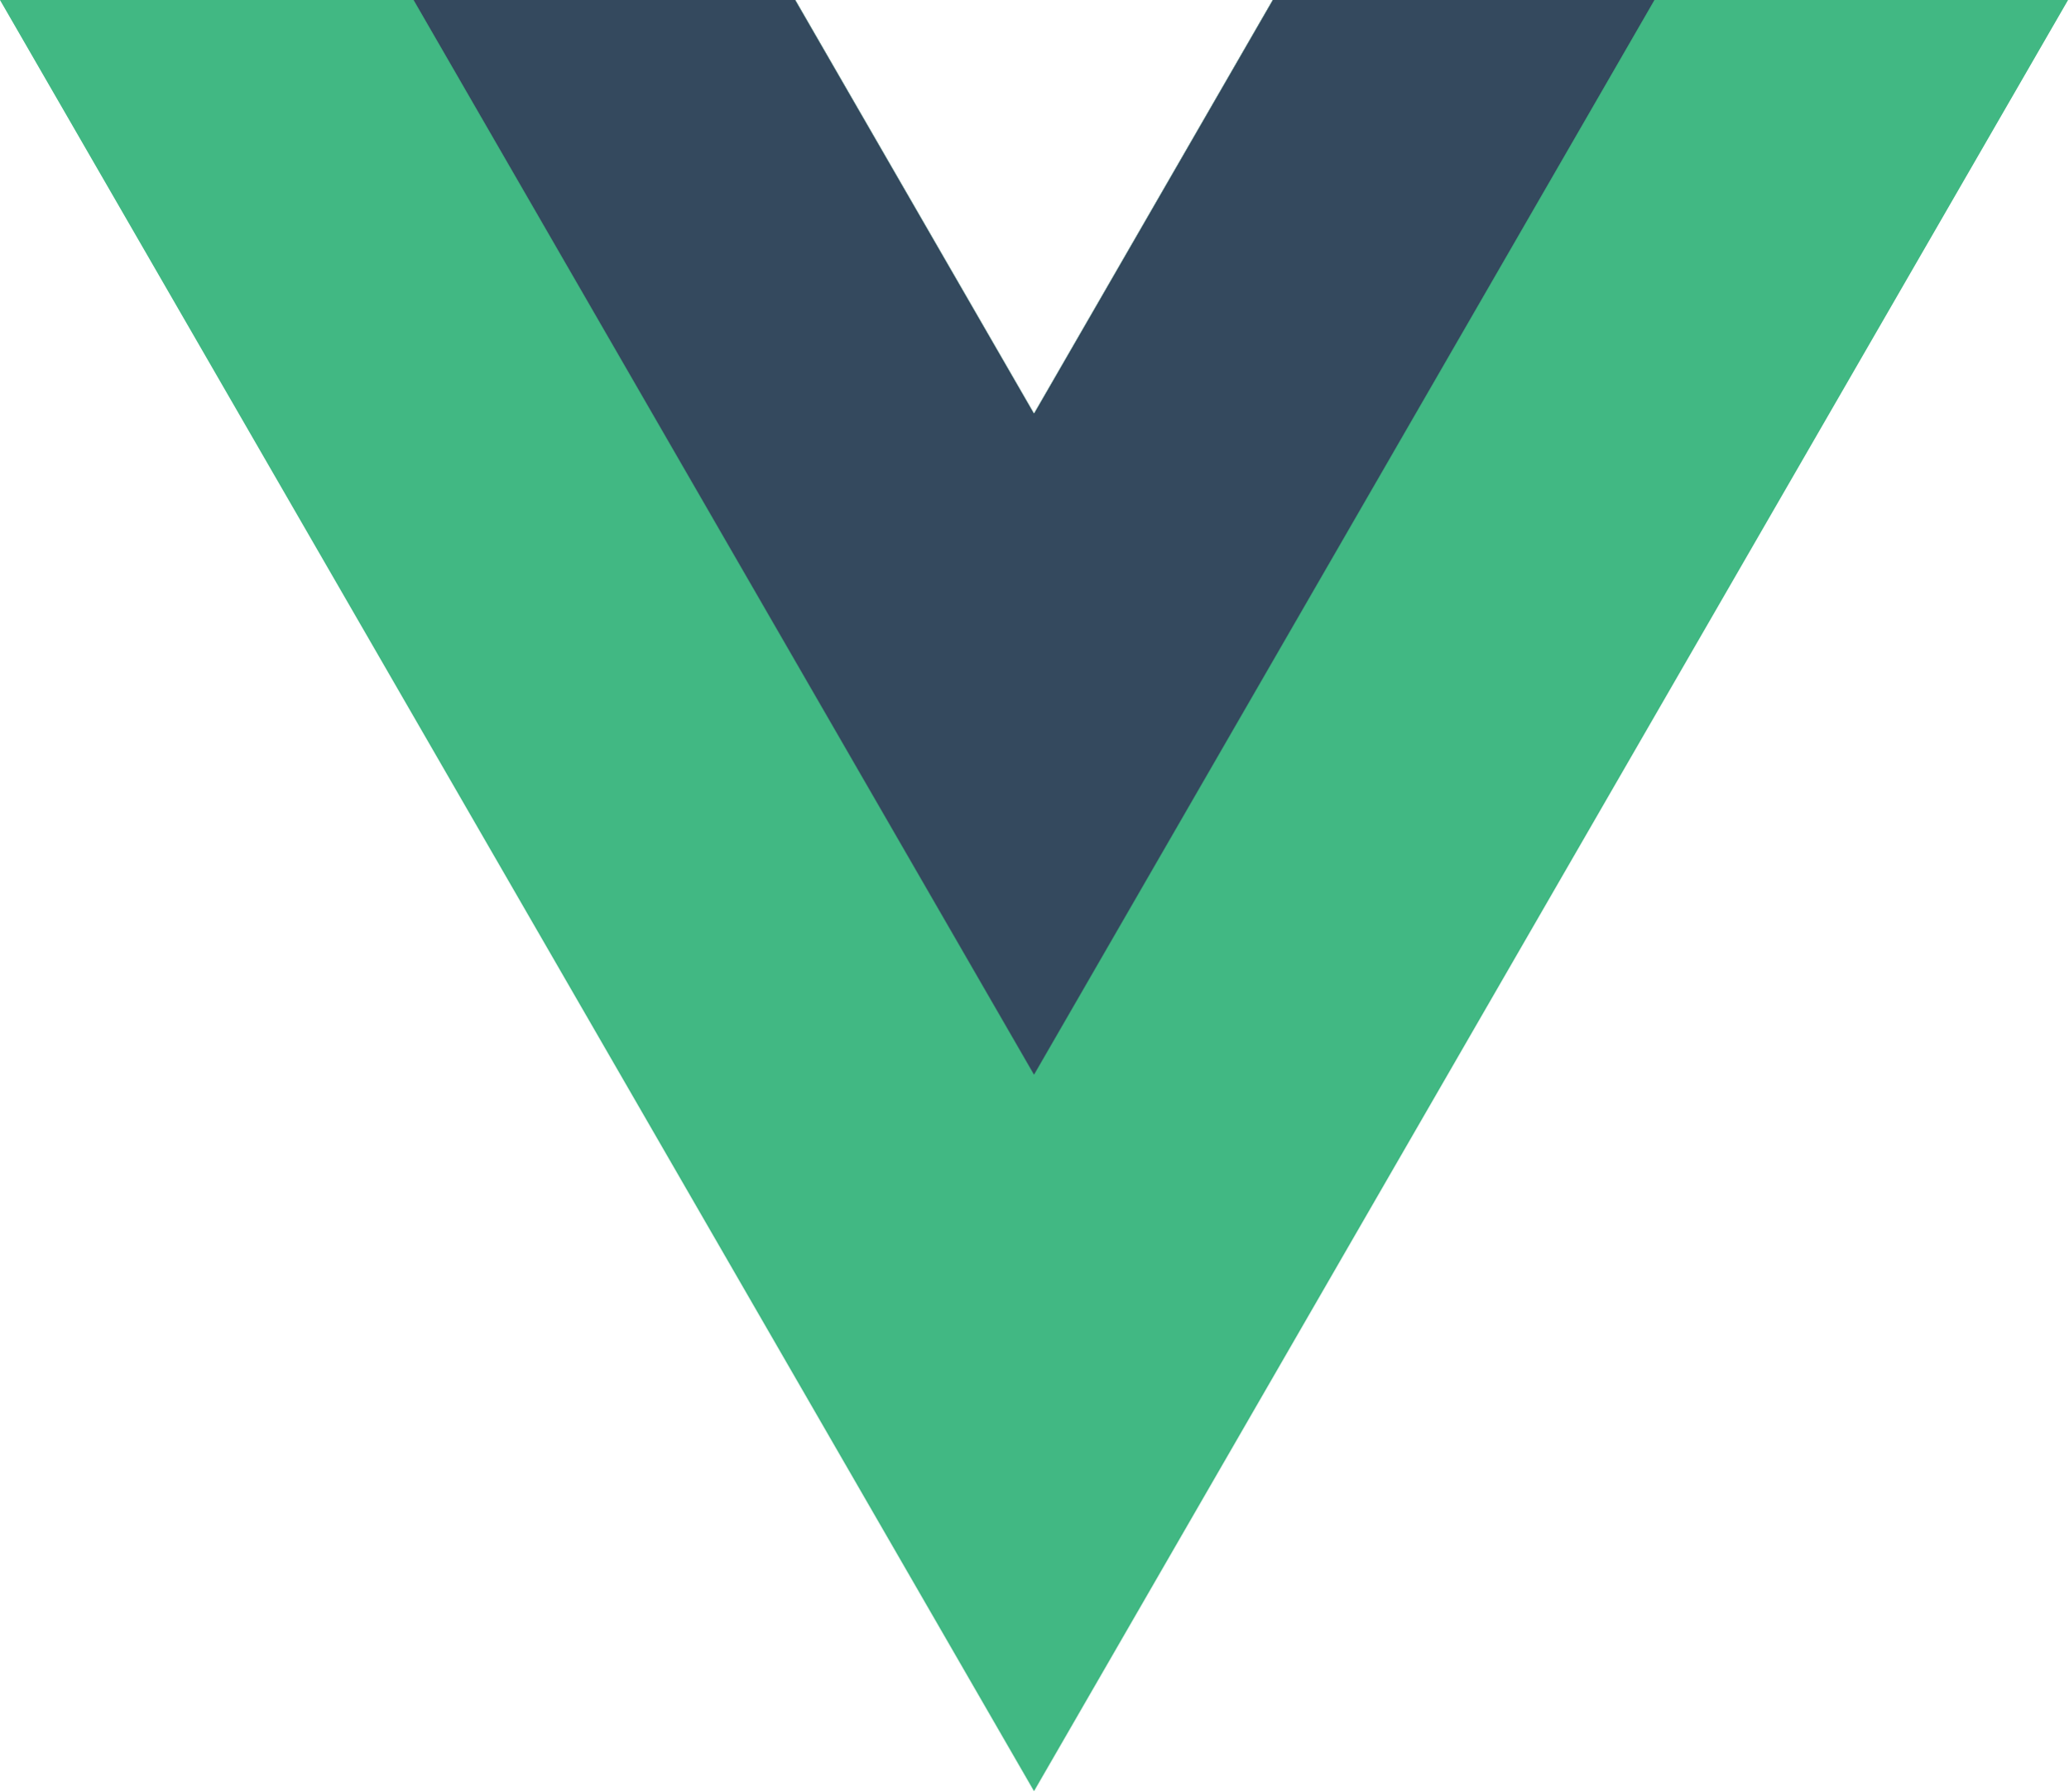
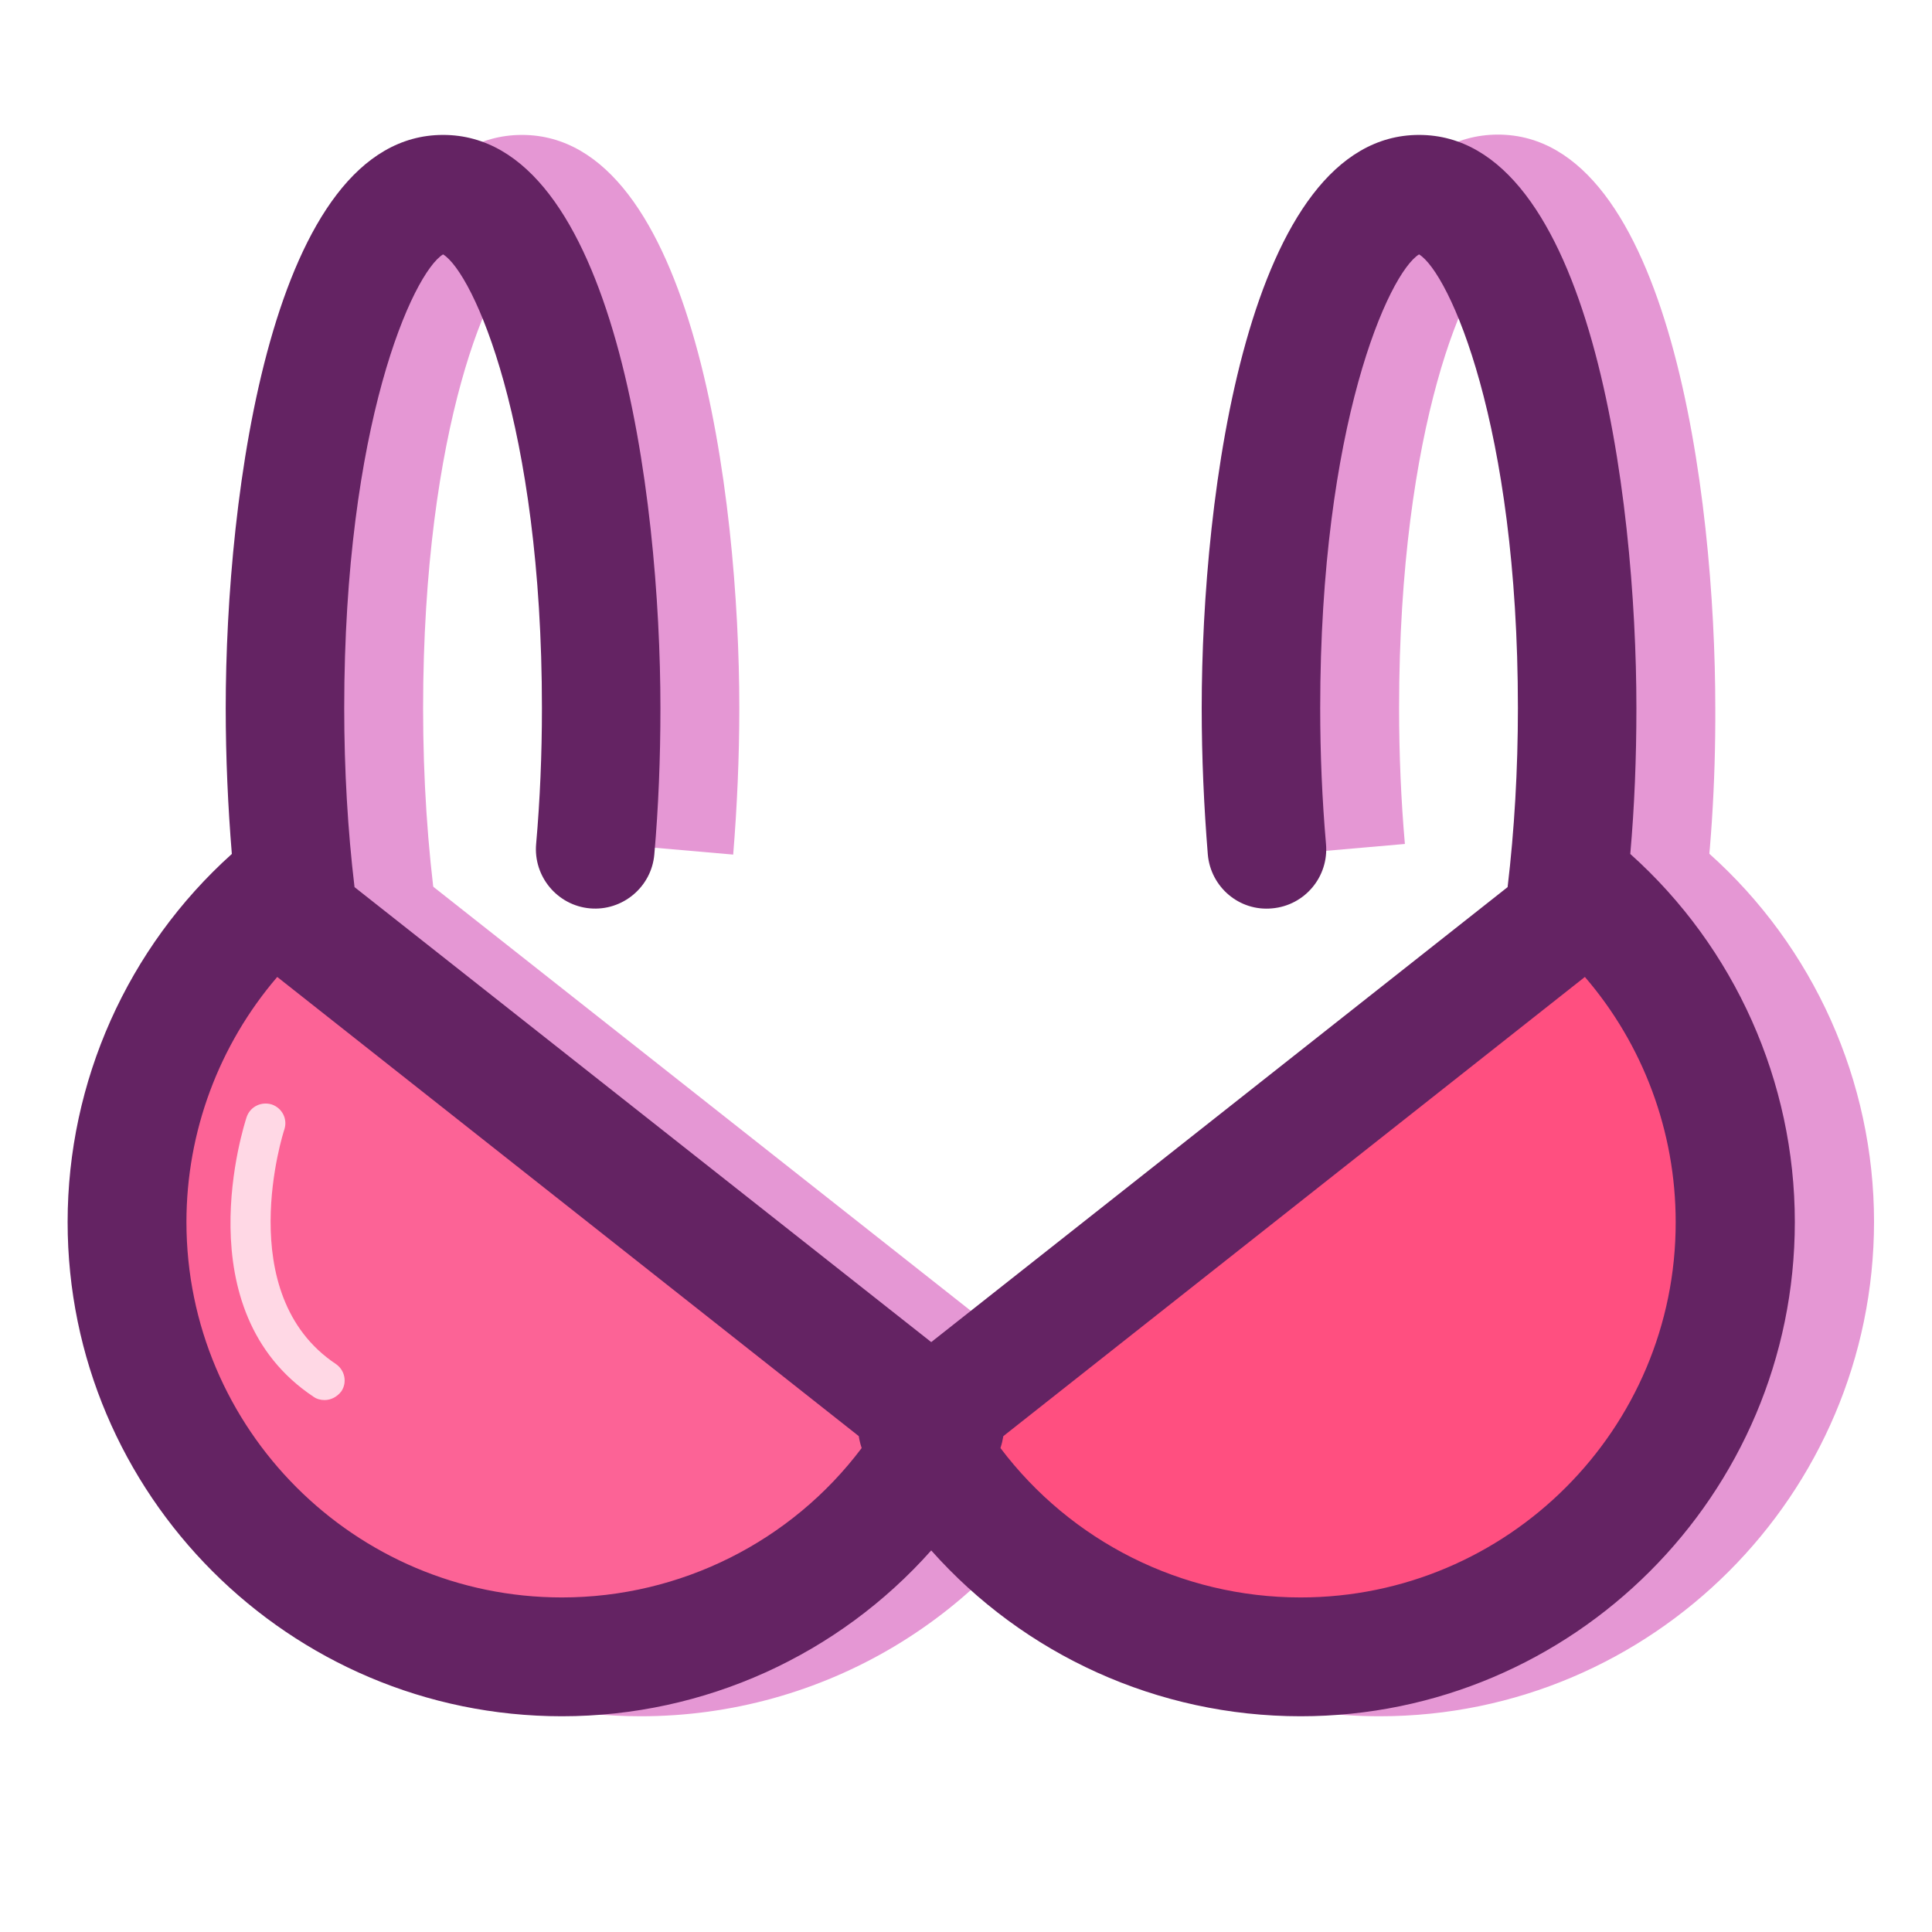
- <svg xmlns="http://www.w3.org/2000/svg" viewBox="0 0 261.76 226.69">
-   <path d="M161.096.001l-30.225 52.351L100.647.001H-.005l130.877 226.688L261.749.001z" fill="#41b883" />
-   <path d="M161.096.001l-30.225 52.351L100.647.001H52.346l78.526 136.01L209.398.001z" fill="#34495e" />
+ <svg xmlns="http://www.w3.org/2000/svg" t="1716395528511" class="icon" viewBox="0 0 1024 1024" version="1.1" p-id="2843" width="64" height="64">
+   <path d="M186.197 475.648C138.923 517.973 109.227 579.413 109.227 647.68c0 127.317 103.253 230.571 230.571 230.571 87.723 0 164.011-48.981 202.923-121.173L186.197 475.648z" fill="#E597D4" p-id="2844" />
+   <path d="M339.627 909.653c-144.384 0-261.973-117.419-261.973-261.973 0-74.581 31.915-145.749 87.552-195.413 11.435-10.069 28.501-10.581 40.448-1.195l356.523 281.259c11.947 9.557 15.36 26.112 8.192 39.595C524.459 856.917 436.053 909.653 339.627 909.653z m-150.869-391.851c-30.891 35.84-48.128 81.92-48.128 129.877 0 109.739 89.259 198.997 198.997 198.997 64.512 0 124.245-31.061 161.451-82.432l-312.32-246.443z" fill="#E597D4" p-id="2845" />
+   <path d="M169.131 491.179c-5.12-36.523-7.68-75.605-7.68-115.883 0-112.811 24.235-303.787 115.2-303.787s115.2 190.976 115.2 303.787c0 26.283-1.195 52.395-3.243 77.653l-62.635-5.461c2.048-23.381 3.072-47.616 3.072-72.021 0-150.187-36.352-230.571-52.395-240.469-16.043 9.899-52.395 90.283-52.395 240.469 0 37.376 2.389 73.557 6.997 107.349l-62.123 8.363zM884.736 475.648c47.275 42.155 76.971 103.595 76.971 172.032 0 127.317-103.253 230.571-230.571 230.571-87.723 0-164.011-48.981-202.923-121.173l356.523-281.429z" fill="#E597D4" p-id="2846" />
+   <path d="M731.307 909.653c-96.427 0-184.832-52.736-230.571-137.728-7.339-13.483-3.755-30.208 8.192-39.595L865.28 451.072c11.947-9.387 29.013-8.875 40.448 1.195 55.637 49.664 87.552 120.832 87.552 195.413-0.171 144.384-117.589 261.973-261.973 261.973z m-161.451-145.408c37.205 51.371 96.939 82.432 161.451 82.432 109.739 0 198.997-89.259 198.997-198.997 0-47.787-17.237-93.867-48.128-129.877l-312.32 246.443z" fill="#E597D4" p-id="2847" />
+   <path d="M901.632 491.179l-62.293-8.533c4.608-33.792 6.997-69.973 6.997-107.349 0-150.187-36.352-230.571-52.395-240.469-16.043 9.899-52.395 90.283-52.395 240.469 0 24.576 1.024 48.811 3.072 72.021l-62.635 5.461c-2.219-25.088-3.243-51.2-3.243-77.653 0-112.811 24.235-303.787 115.2-303.787s115.2 190.976 115.2 303.787c0.171 40.448-2.389 79.36-7.509 116.053z" fill="#E597D4" p-id="2848" />
+   <path d="M144.213 475.648c-47.275 42.155-76.971 103.595-76.971 172.032 0 127.317 103.253 230.571 230.571 230.571 87.723 0 164.011-48.981 202.923-121.173L144.213 475.648z" fill="#FC6396" p-id="2849" />
+   <path d="M842.752 475.648c47.275 42.155 76.971 103.595 76.971 172.032 0 127.317-103.253 230.571-230.571 230.571-87.723 0-164.011-48.981-202.923-121.173l356.523-281.429z" fill="#FF4F80" p-id="2850" />
+   <path d="M864.085 452.608c2.219-25.088 3.243-50.859 3.243-77.312 0-112.811-24.235-303.787-115.2-303.787s-115.2 190.976-115.2 303.787c0 26.283 1.195 52.395 3.243 77.653 1.536 17.237 16.725 30.208 34.133 28.501 17.237-1.536 30.037-16.725 28.501-34.133-2.048-23.381-3.072-47.616-3.072-72.021 0-150.187 36.352-230.571 52.395-240.469 16.043 9.899 52.395 90.283 52.395 240.469 0 32.768-1.877 64.683-5.461 94.891l-305.493 241.152-305.664-241.152c-3.584-30.037-5.461-61.952-5.461-94.891 0-150.187 36.352-230.571 52.395-240.469 16.043 9.899 52.395 90.283 52.395 240.469 0 24.576-1.024 48.811-3.072 72.021-1.536 17.237 11.264 32.597 28.501 34.133 17.237 1.536 32.597-11.264 34.133-28.501 2.219-25.088 3.243-51.2 3.243-77.653 0-112.811-24.235-303.787-115.2-303.787s-115.2 190.976-115.2 303.787c0 26.453 1.195 52.395 3.243 77.312-55.296 49.664-87.04 120.661-87.04 195.072C35.84 792.064 153.259 909.653 297.813 909.653c75.776 0 146.603-32.597 195.755-87.893C542.72 877.056 613.547 909.653 689.323 909.653c144.384 0 261.973-117.419 261.973-261.973 0-74.24-31.744-145.408-87.211-195.072zM297.813 846.677c-109.739 0-198.997-89.259-198.997-198.997 0-47.787 17.237-93.867 48.128-129.877L455.168 761.173c0.341 2.219 0.853 4.267 1.536 6.315-37.205 49.493-95.915 79.189-158.891 79.189z m391.509 0c-63.147 0-121.685-29.696-159.061-79.189 0.683-2.048 1.195-4.267 1.536-6.315l308.224-243.371c30.891 35.84 48.128 81.92 48.128 129.877 0.171 109.739-89.088 198.997-198.827 198.997z" fill="#642363" p-id="2851" />
+   <path d="M172.032 742.059c-2.048 0-4.096-0.512-5.803-1.707-68.779-45.739-36.864-144.043-35.499-148.309 1.877-5.461 7.68-8.363 13.312-6.656 5.461 1.877 8.533 7.68 6.656 13.312-0.341 0.853-28.16 87.211 27.307 124.245 4.779 3.243 6.144 9.728 2.901 14.507-2.219 2.901-5.461 4.608-8.875 4.608z" fill="#FFE9F1" opacity=".87" p-id="2852" />
</svg>
